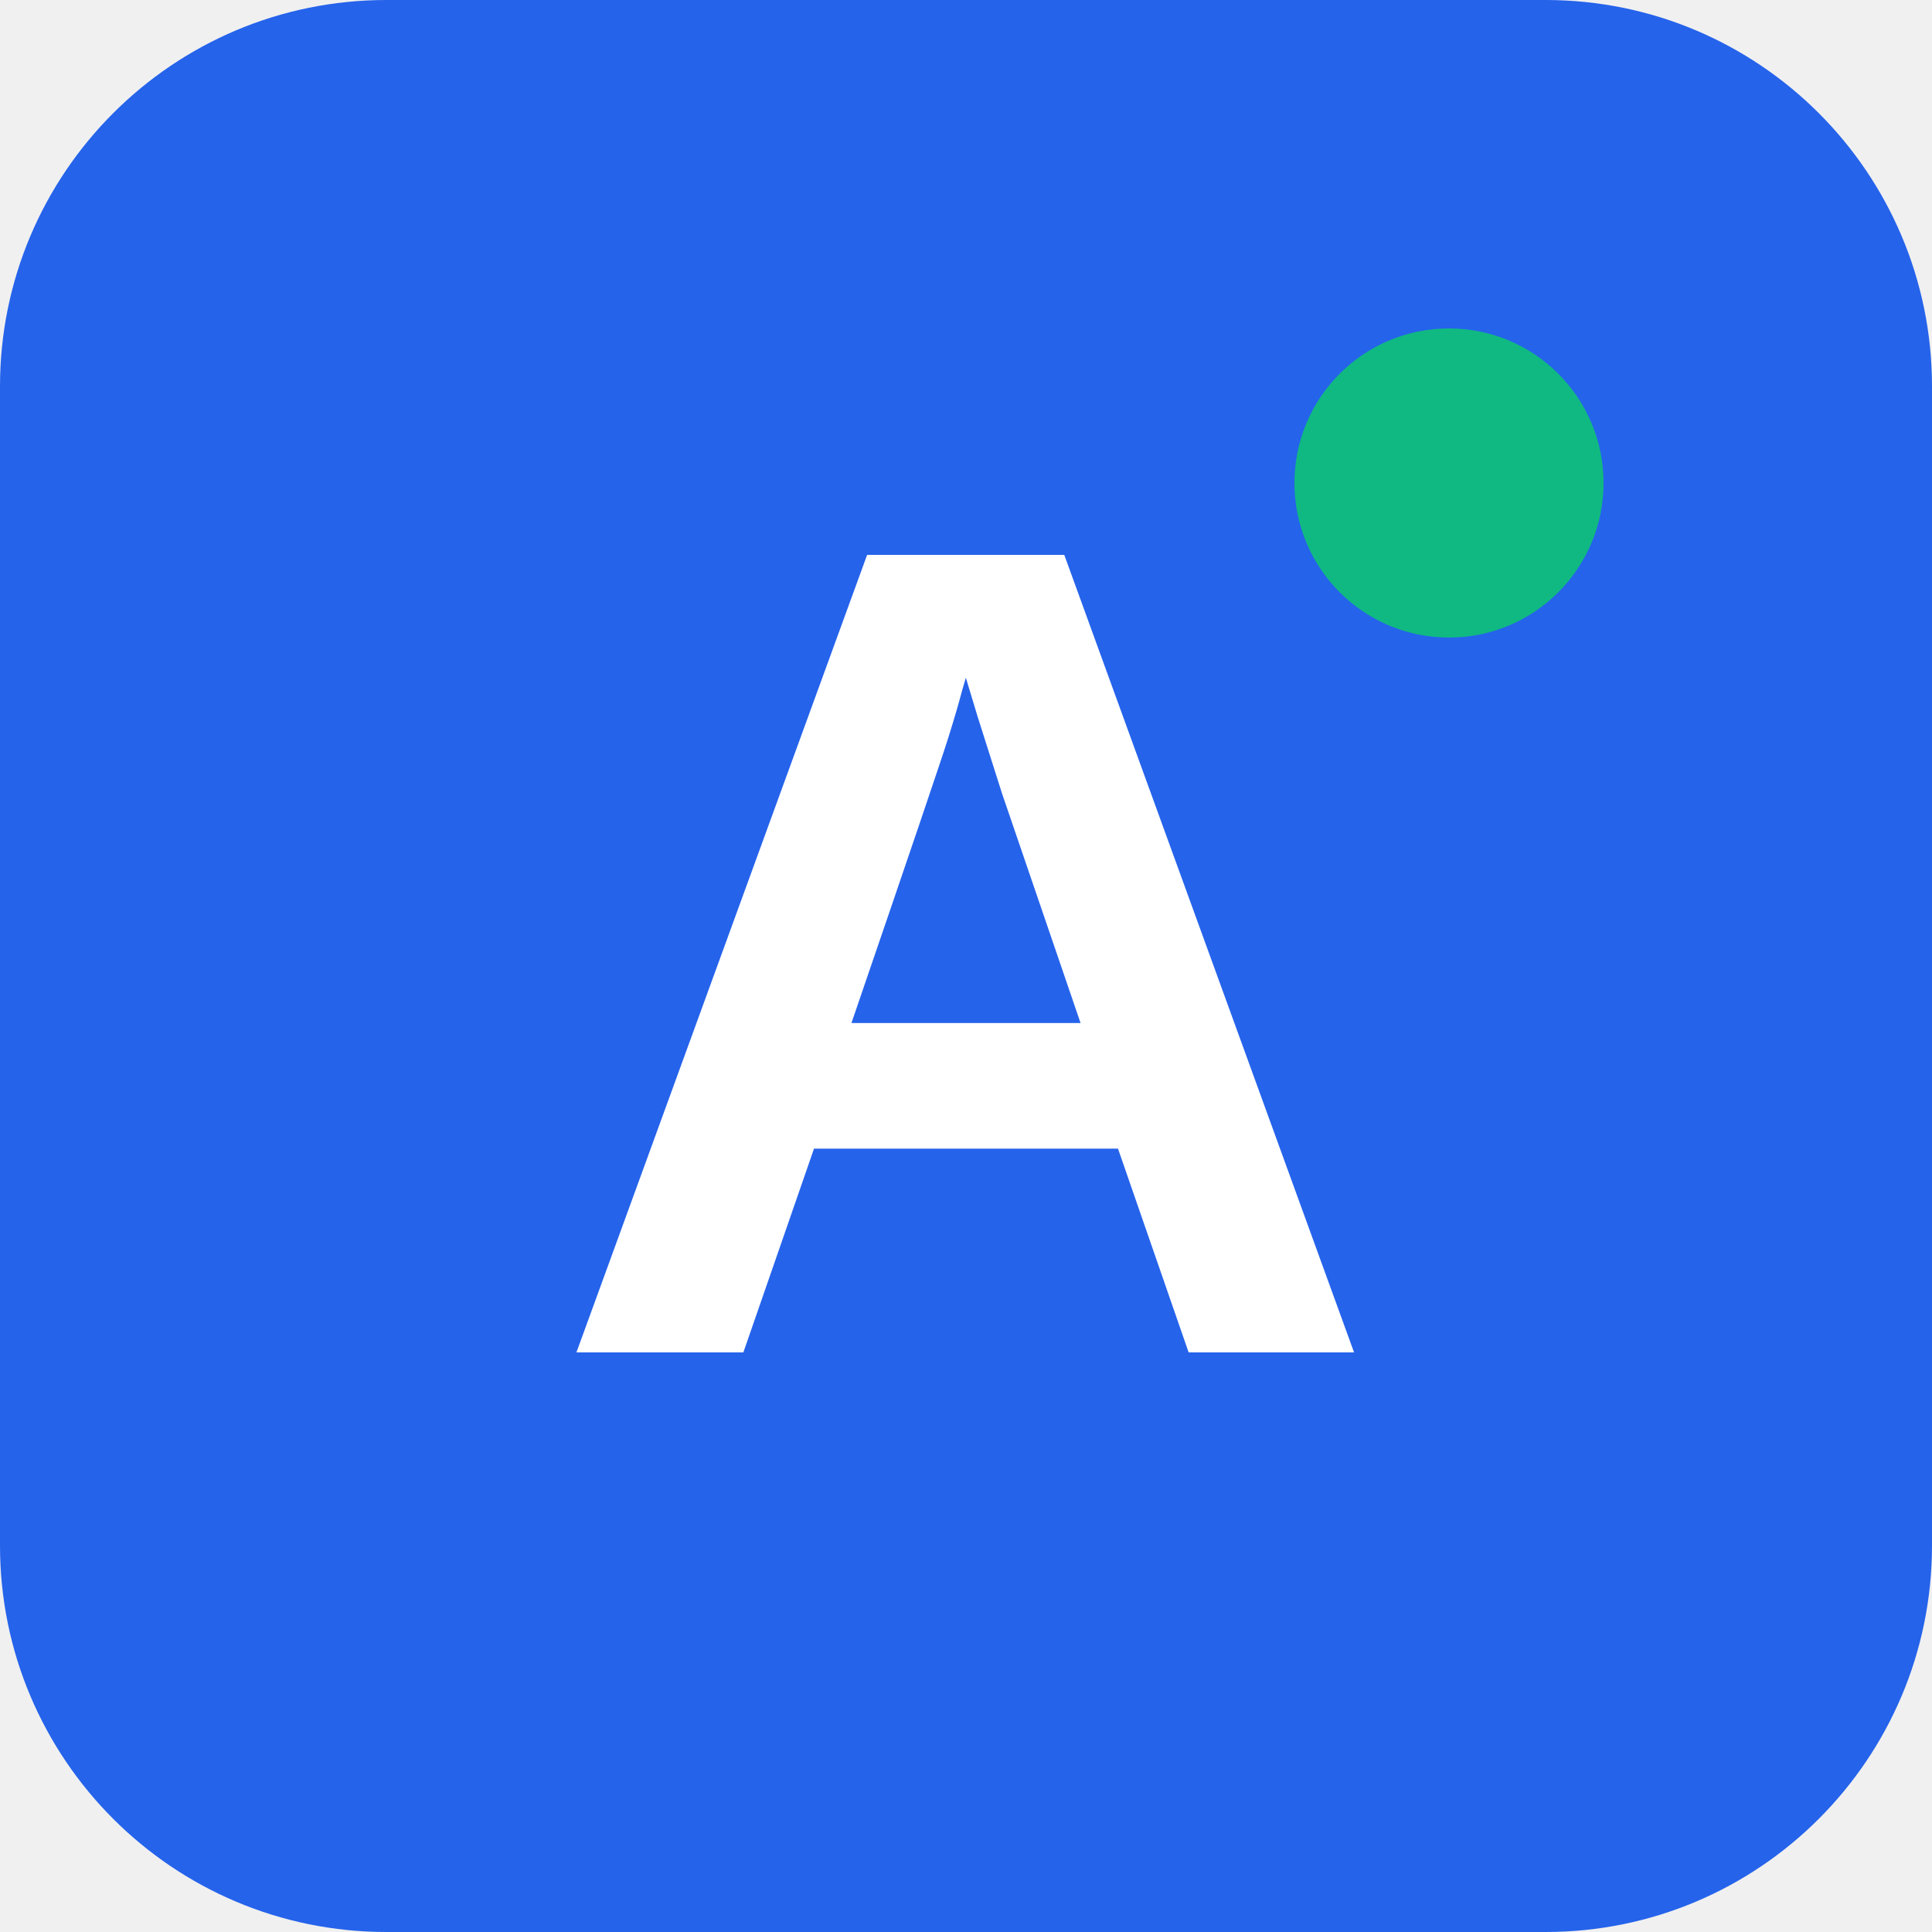
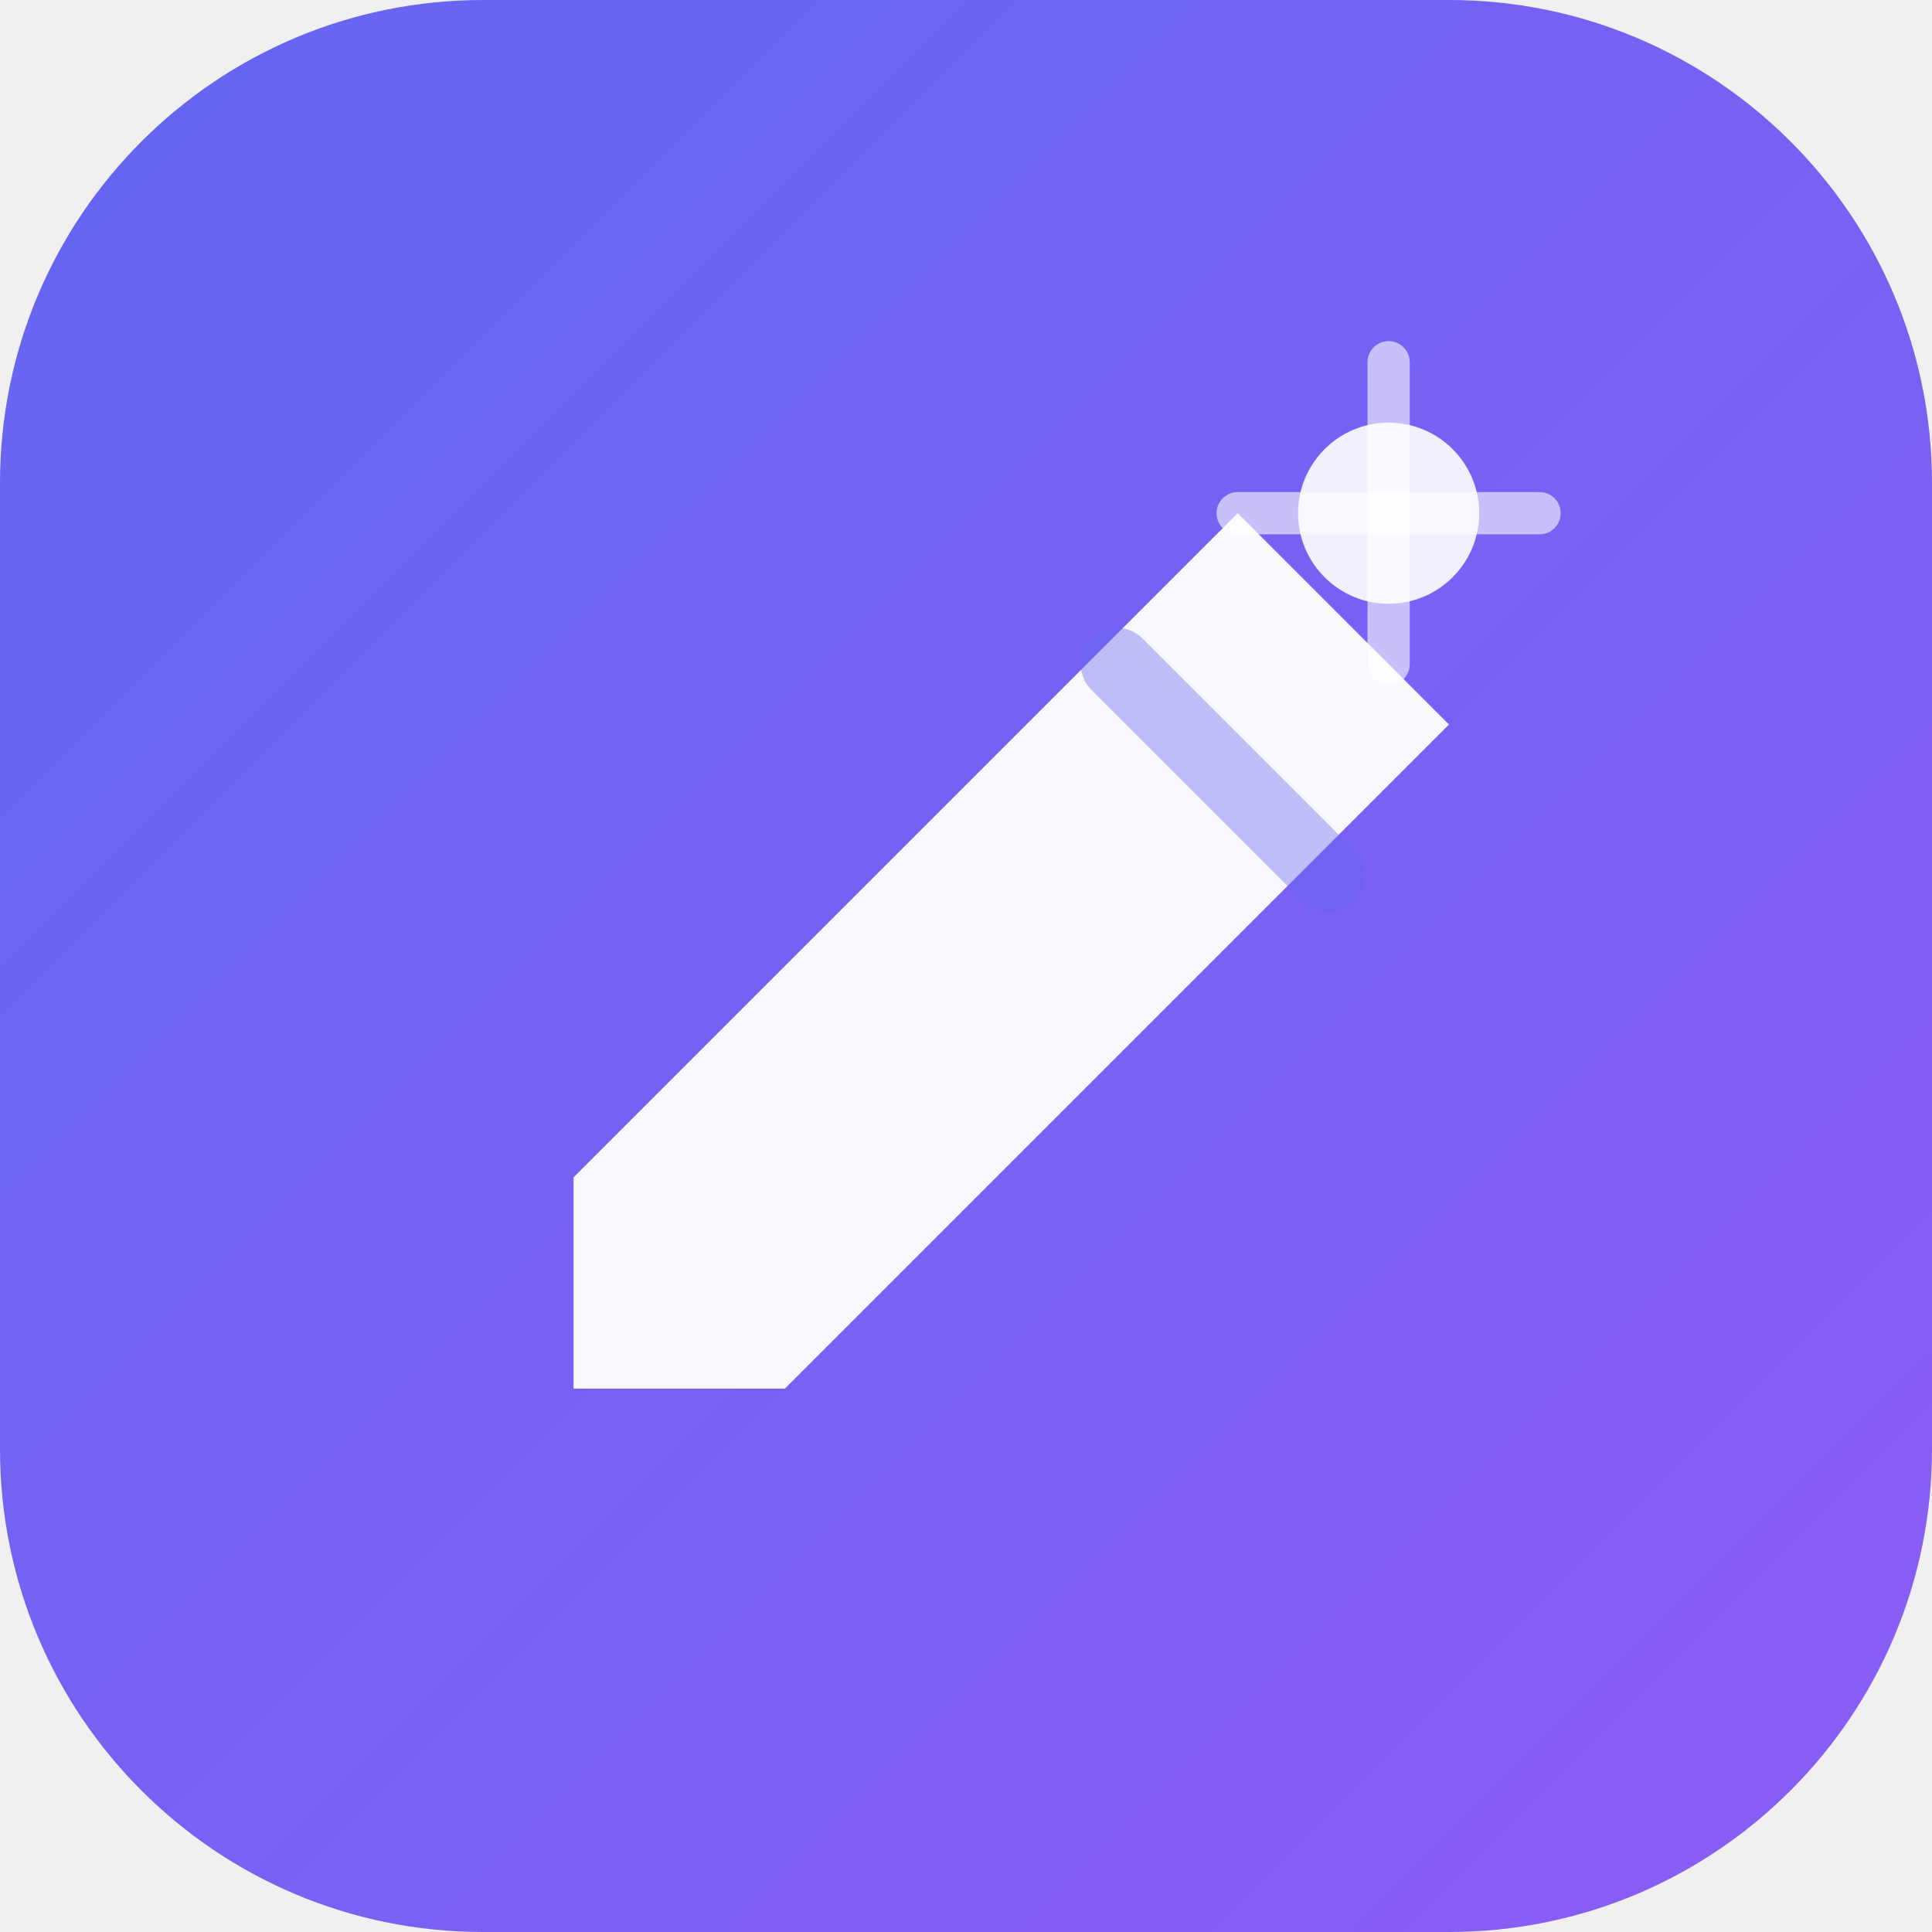
- <svg xmlns="http://www.w3.org/2000/svg" viewBox="0 0 100 100">
-   <rect width="100" height="100" fill="#2563eb" rx="20" />
-   <text x="50" y="70" font-family="Arial, sans-serif" font-size="60" font-weight="bold" fill="white" text-anchor="middle">A</text>
-   <circle cx="75" cy="25" r="8" fill="#10b981" />
+ <svg xmlns="http://www.w3.org/2000/svg" viewBox="0 0 32 32" fill="none">
+   <defs>
+     <linearGradient id="bg" x1="0" y1="0" x2="32" y2="32" gradientUnits="userSpaceOnUse">
+       <stop stop-color="#6366F1" />
+       <stop offset="1" stop-color="#8B5CF6" />
+     </linearGradient>
+   </defs>
+   <rect width="32" height="32" rx="8" fill="url(#bg)" />
+   <path d="M20.5 8.5L24 12L13 23H9.5V19.5L20.5 8.5Z" fill="white" fill-opacity="0.95" />
+   <path d="M18.5 11L22 14.5" stroke="#6366F1" stroke-width="1.2" stroke-linecap="round" opacity="0.4" />
+   <circle cx="23" cy="8.5" r="1.5" fill="white" fill-opacity="0.9" />
+   <path d="M23 6V11" stroke="white" stroke-width="0.7" stroke-linecap="round" opacity="0.6" />
+   <path d="M20.5 8.5H25.5" stroke="white" stroke-width="0.7" stroke-linecap="round" opacity="0.6" />
</svg>
